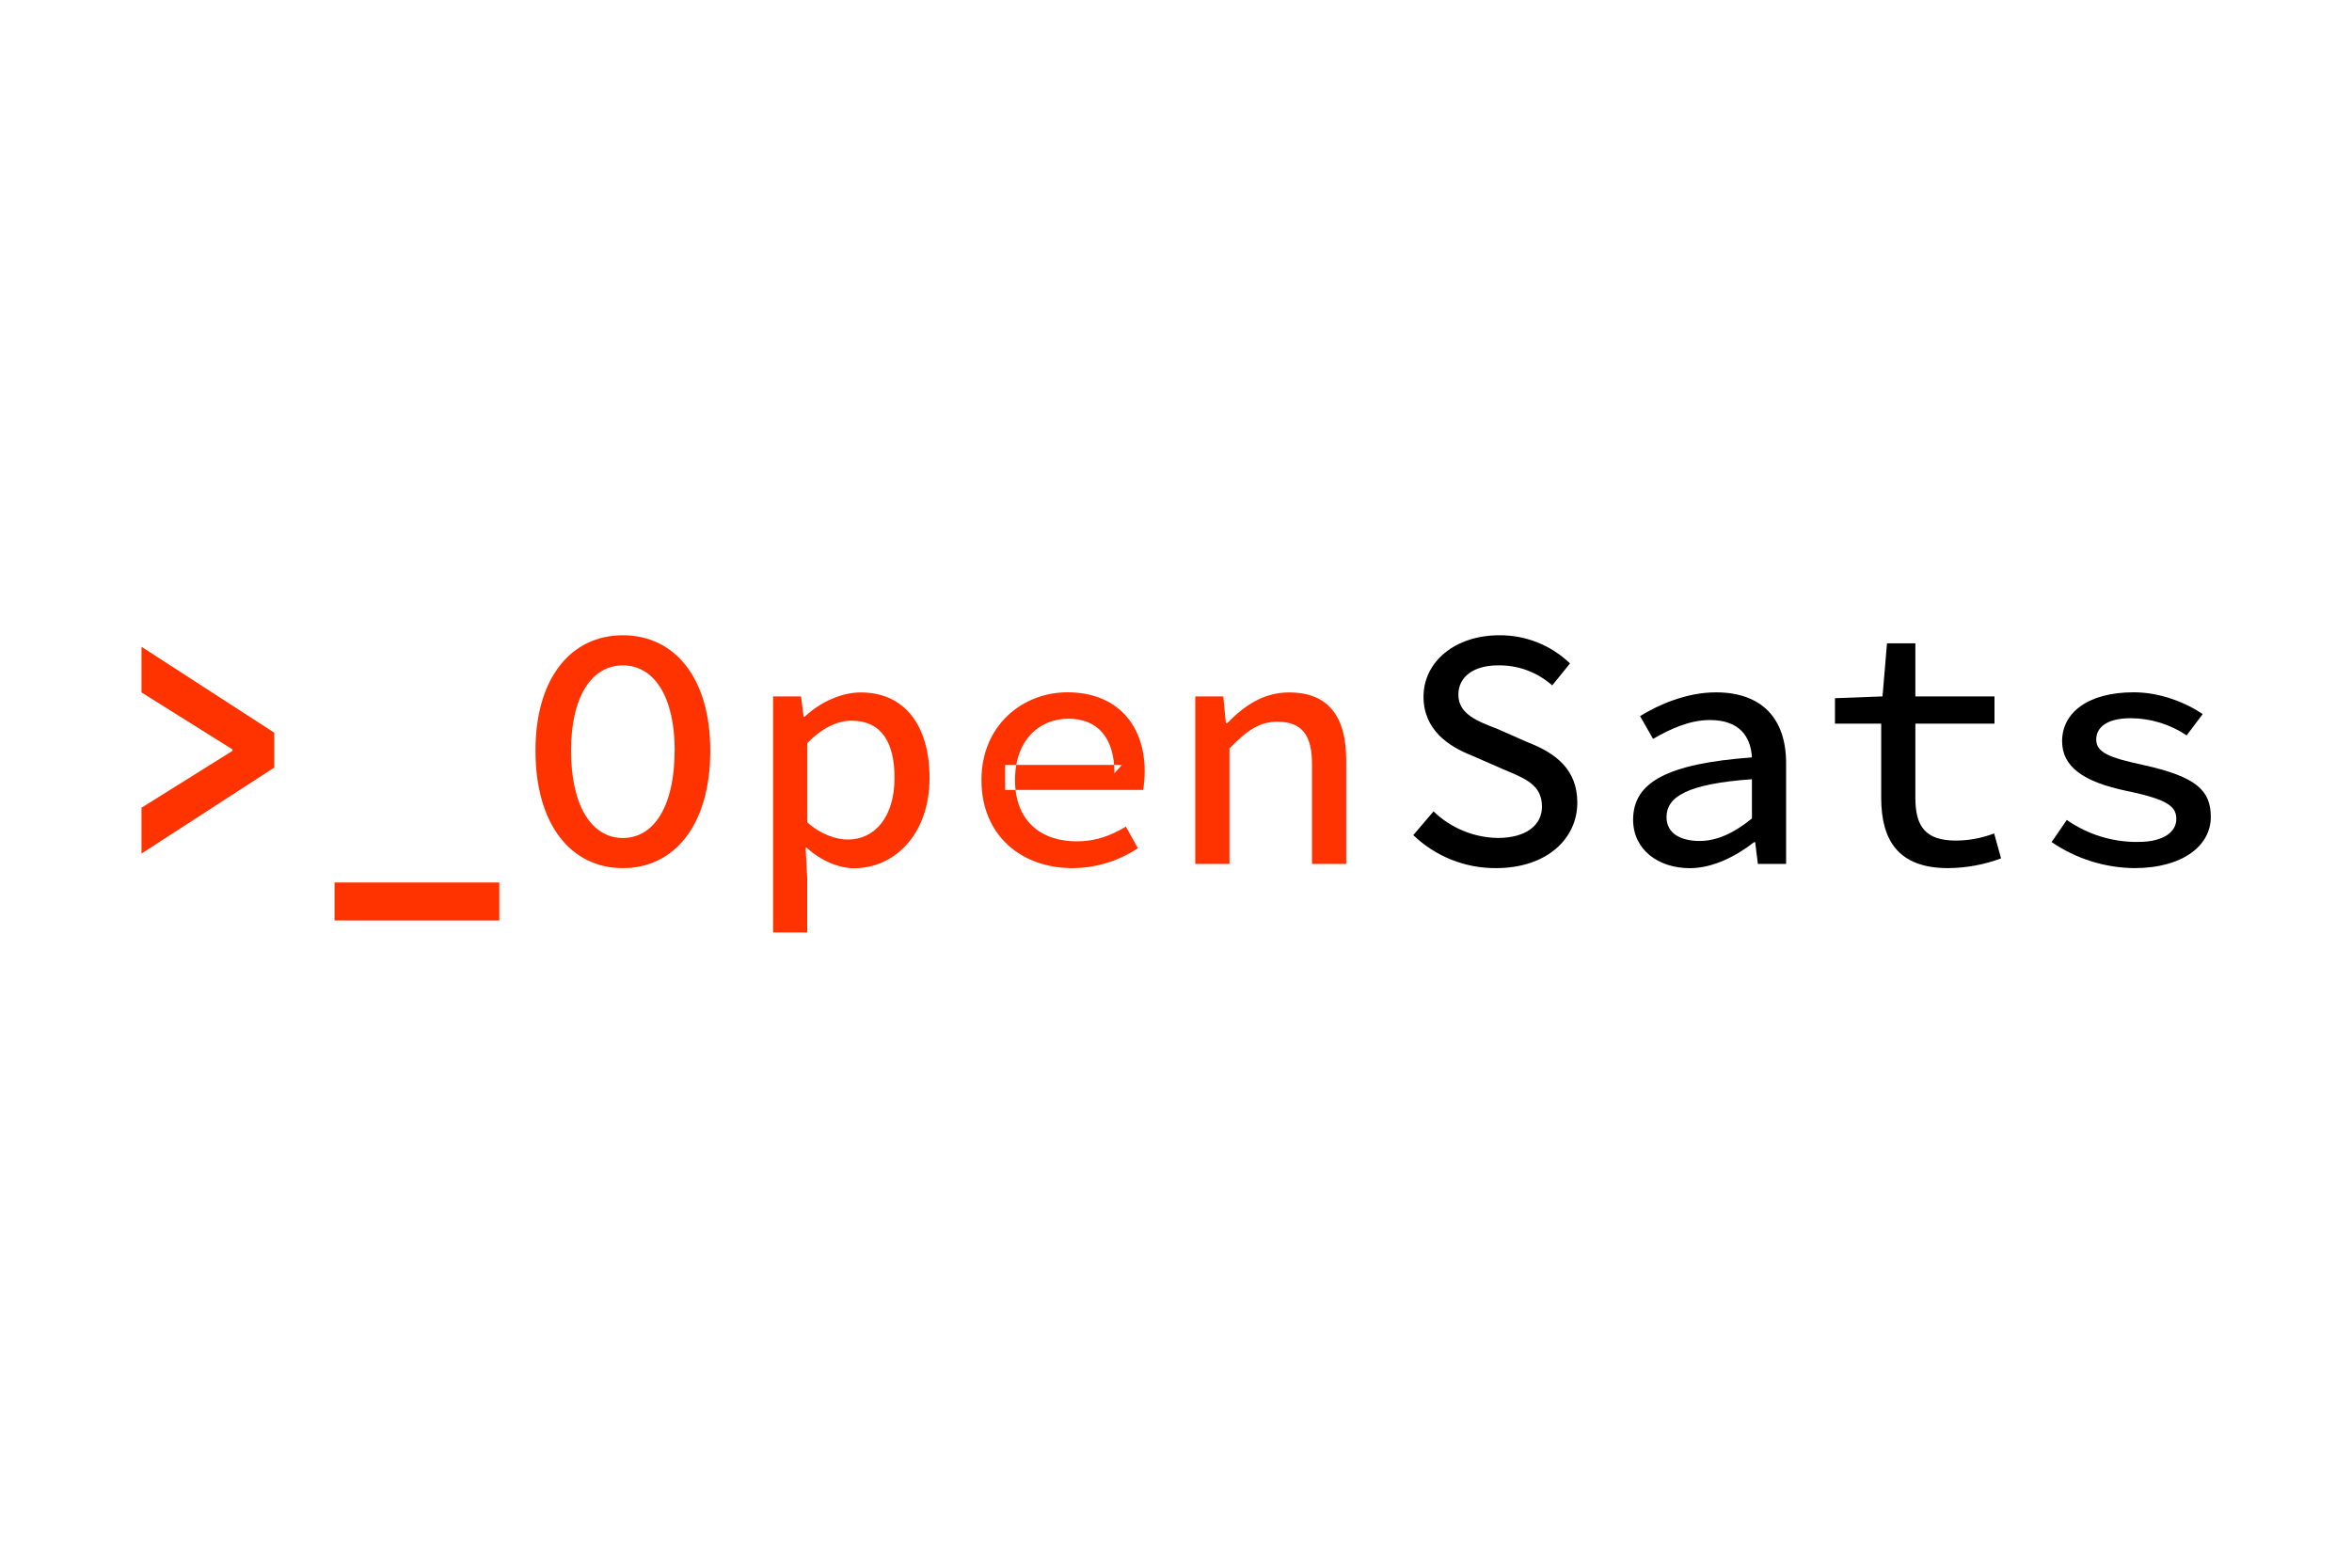
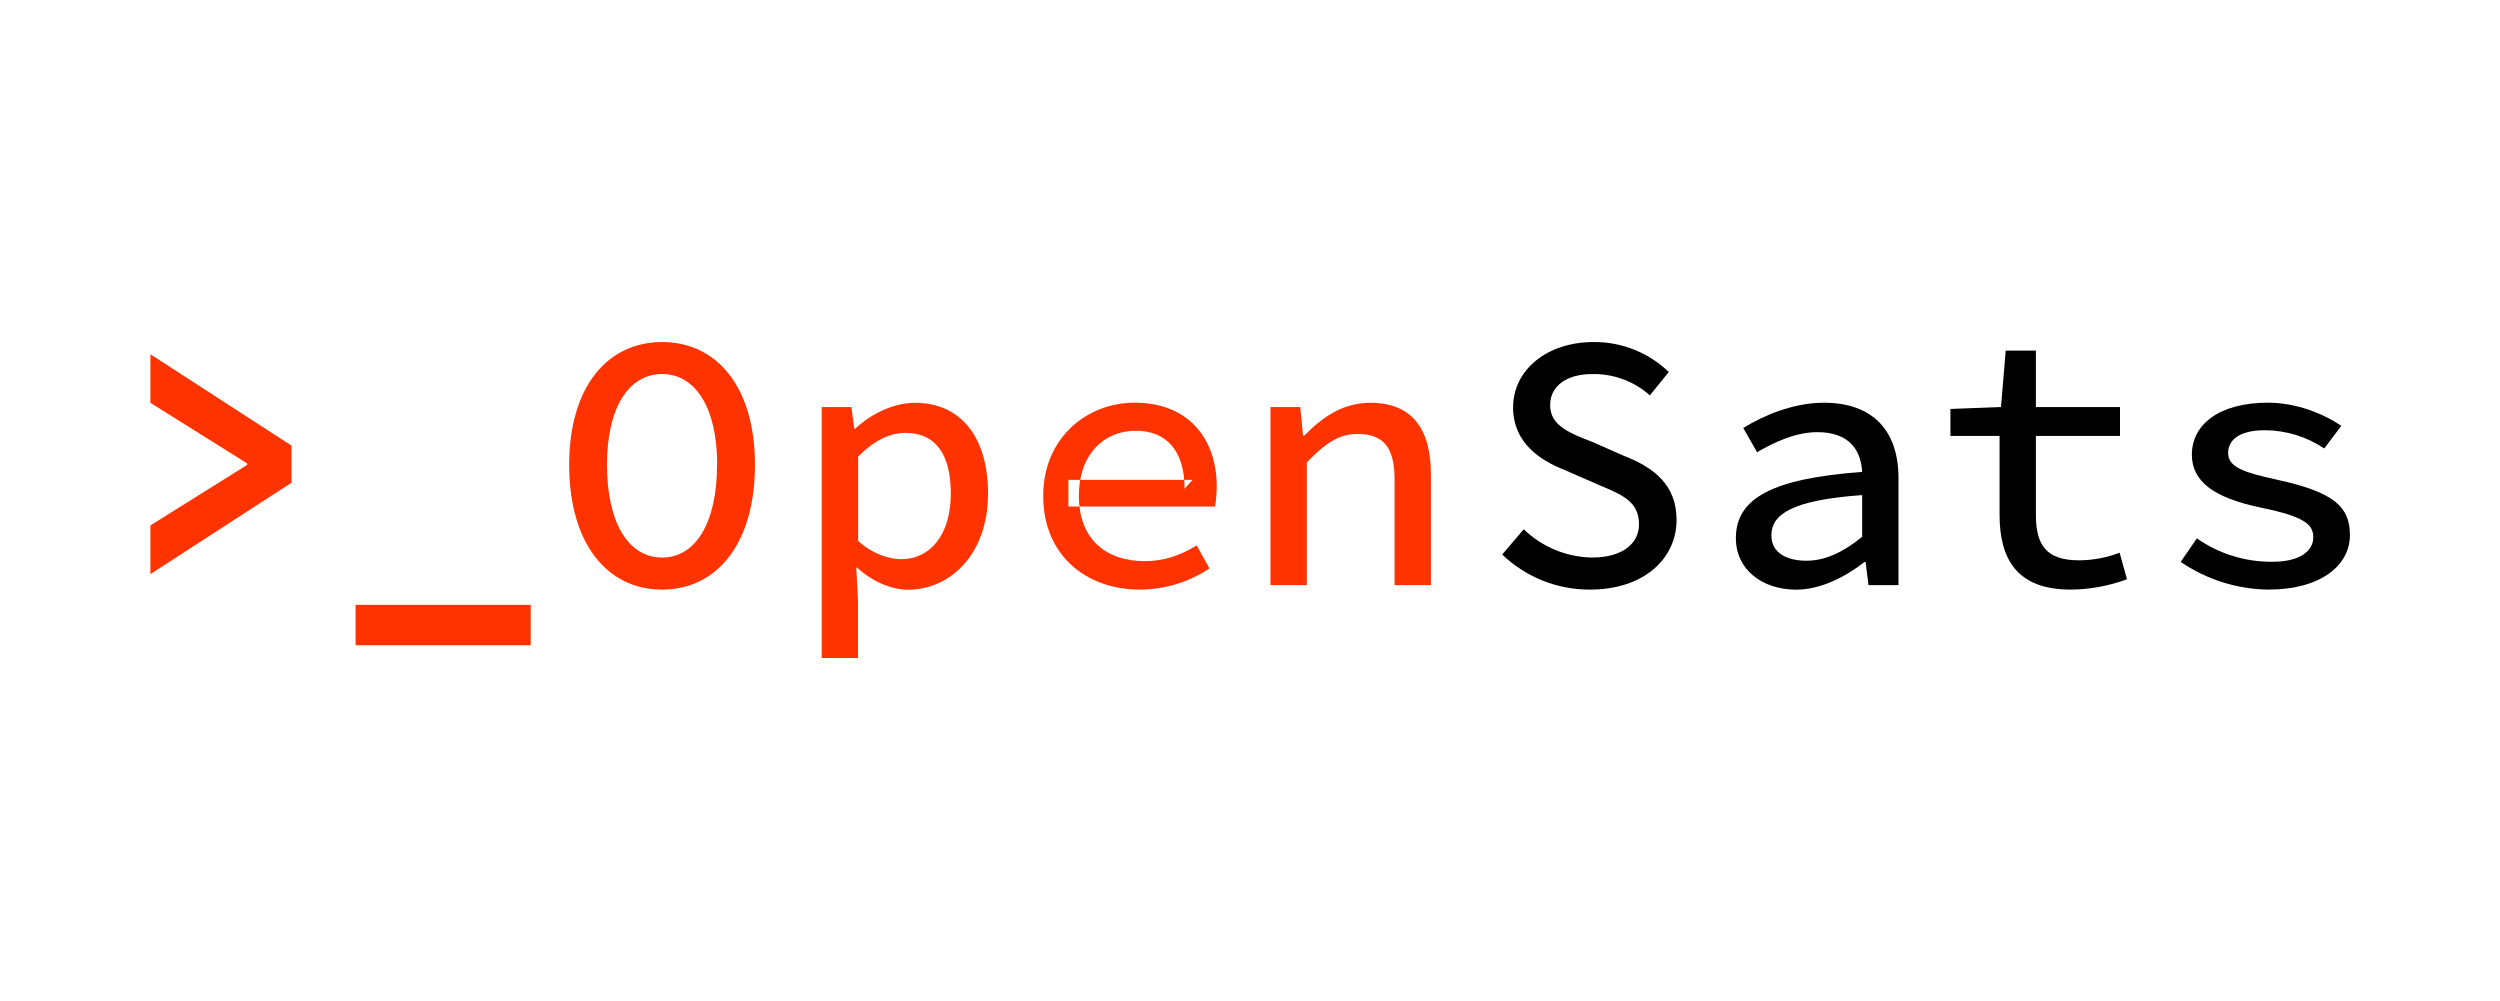
- <svg xmlns="http://www.w3.org/2000/svg" width="150" height="100" style="clip-rule:evenodd;fill-rule:evenodd;image-rendering:optimizeQuality;shape-rendering:geometricPrecision;text-rendering:geometricPrecision" version="1.1" id="svg587" xml:space="preserve">
+ <svg xmlns="http://www.w3.org/2000/svg" width="150" viewBox="0 20 150 60" preserveAspectRatio="xMidYMid meet" style="clip-rule:evenodd;fill-rule:evenodd;image-rendering:optimizeQuality;shape-rendering:geometricPrecision;text-rendering:geometricPrecision" version="1.1" id="svg587" xml:space="preserve">
  <style id="style324">.st2{fill:#ffc214}.st3{fill:#f9f185}.st0{fill:#222221}.st1{fill:#272425}</style>
  <g id="g1" transform="translate(9.025 40.522) scale(.02528)" style="clip-rule:evenodd;fill-rule:evenodd;image-rendering:optimizeQuality;shape-rendering:geometricPrecision;text-rendering:geometricPrecision">
    <path d="m0 435.197 229.609-143.6v-3.476L0 144.259V29.051l334.901 216.843v87.93L0 550.798Z" fill="#f30" id="path1-3" />
    <path d="M486.969 623.844h415.658v95.799H486.969Z" fill="#f30" id="path2" />
    <path d="M993.879 291.2C993.879 106.422 1084.61 0 1214.37 0c129.76 0 220.49 106.422 220.49 291.2 0 187.861-90.73 296.381-220.49 296.381S993.879 479.061 993.879 291.2zm351.241 0c0-136.19-51.96-215.203-130.75-215.203-78.79 0-130.75 79.013-130.75 215.203 0 139.273 51.96 220.384 130.75 220.384 78.79 0 130.48-81.111 130.48-220.384z" fill="#f30" id="path3" />
    <path d="M1593.29 154.29h70.52l6.56 51.08h2.76c38.18-35.736 91.58-61.112 141.31-61.112 111.52 0 173.58 84.455 173.58 215.597 0 144.256-90.07 228.056-190.25 228.056-38.64 0-84.23-19.082-120.38-52.457h-2.1l4.14 76.783v137.699h-86.14zm306.36 205.565c0-88.586-32.21-144.256-108.44-144.256-34.64 0-73.28 17.114-111.52 56.522v199.991c35.1 31.802 74.92 43.343 101.88 43.343 67.18.262 118.08-55.604 118.08-155.6z" fill="#f30" id="path4" />
    <path d="M2118.96 365.035c0-137.699 103.79-221.105 217.02-221.105 124.18 0 194.84 81.504 194.84 199.597a316.484 316.484 0 0 1-3.94 46.818h-348.15V327.2h294.49l-18.7 21.049c0-91.8-44.35-137.699-116.05-137.699-74.06 0-134.81 54.62-134.81 154.354 0 103.929 65.14 155.14 156.13 155.14 47.3 0 85.29-14.294 123.6-37.244l30.17 54.49a299.162 299.162 0 0 1-164.99 50.292c-128.18 0-229.61-81.635-229.61-222.547z" fill="#f30" id="path5" />
    <path d="M2658.41 154.29h70.66l6.56 67.407h3.41c42.51-43.408 90.79-77.439 156.13-77.439 98.93 0 144 60.784 144 170.943v261.825h-86.27V326.152c0-73.833-24.79-107.93-87.51-107.93-45.92 0-77.08 22.622-120.71 67.341v291.463h-86.27z" fill="#f30" id="path6" />
    <path d="m3208.36 504.308 51.1-59.932a238.681 238.681 0 0 0 162.04 67.079c71.77 0 111.53-32.786 111.53-78.685 0-55.408-41.4-70.817-97.62-94.553l-79.84-34.884c-57.93-22.819-121.36-64.719-121.36-148.19 0-88.324 79.44-155.141 191.43-155.141a254.42 254.42 0 0 1 178.11 71.079l-44.88 55.473a200.053 200.053 0 0 0-136.97-50.555c-59.7 0-99.79 27.605-99.79 74.029 0 49.178 48.94 67.145 98.87 86.488l76.95 33.9c71.11 27.671 124.25 69.112 124.25 151.928 0 91.012-76.82 165.239-205.4 165.239a298.439 298.439 0 0 1-208.42-83.275z" fill="#000" id="path7" />
    <path d="M3762.96 465.557c0-94.816 86.08-141.502 299.74-157.371-3.08-52.456-31.16-94.29-106.4-94.29-51.17 0-101.62 23.408-143.02 47.604l-32.8-57.506c47.5-29.31 118.09-59.932 191.3-59.932 116.64 0 177.13 66.883 177.13 178.616v254.349h-71.18l-6.89-54.883h-2.76c-45.26 35.409-104.11 65.571-162.04 65.571-80.88-.131-143.08-47.67-143.08-122.158zm299.74-3.279v-99.012c-165.91 11.868-215.44 45.31-215.44 95.734 0 42.489 38.12 60.063 83.39 60.063 45.26 0 88.23-21.18 132.05-56.785z" fill="#000" id="path8" />
    <path d="M4388.81 409.884V222.941h-116.64v-64.128l119.99-4.524 11.28-134.027h71.58v134.027h199.62v68.652h-199.62v187.205c0 72.718 25.71 107.93 102.27 107.93a270.172 270.172 0 0 0 96.44-18.097l17.51 63.013a391.161 391.161 0 0 1-133.89 24.589c-126.49 0-168.54-71.538-168.54-177.697z" fill="#000" id="path9" />
    <path d="m4818.71 521.815 38.38-55.801a307.444 307.444 0 0 0 180.34 55.473c64.88 0 95.91-26.228 95.91-57.637 0-29.9-17.58-48.85-124.12-70.816-111.52-23.147-164.01-61.834-164.01-125.831 0-70.685 63.64-123.273 180.74-123.273 67.31 0 131.6 26.228 173.98 54.948l-40.48 53.768a255.28 255.28 0 0 0-140.85-43.342c-62.98 0-87.32 24.851-87.32 53.834 0 32.785 33.79 45.899 116.84 63.8 137.77 30.163 172.21 65.571 172.21 131.798 0 70.751-68.62 128.846-193.53 128.846a377.209 377.209 0 0 1-208.09-65.767z" fill="#000" id="path10" />
  </g>
</svg>
